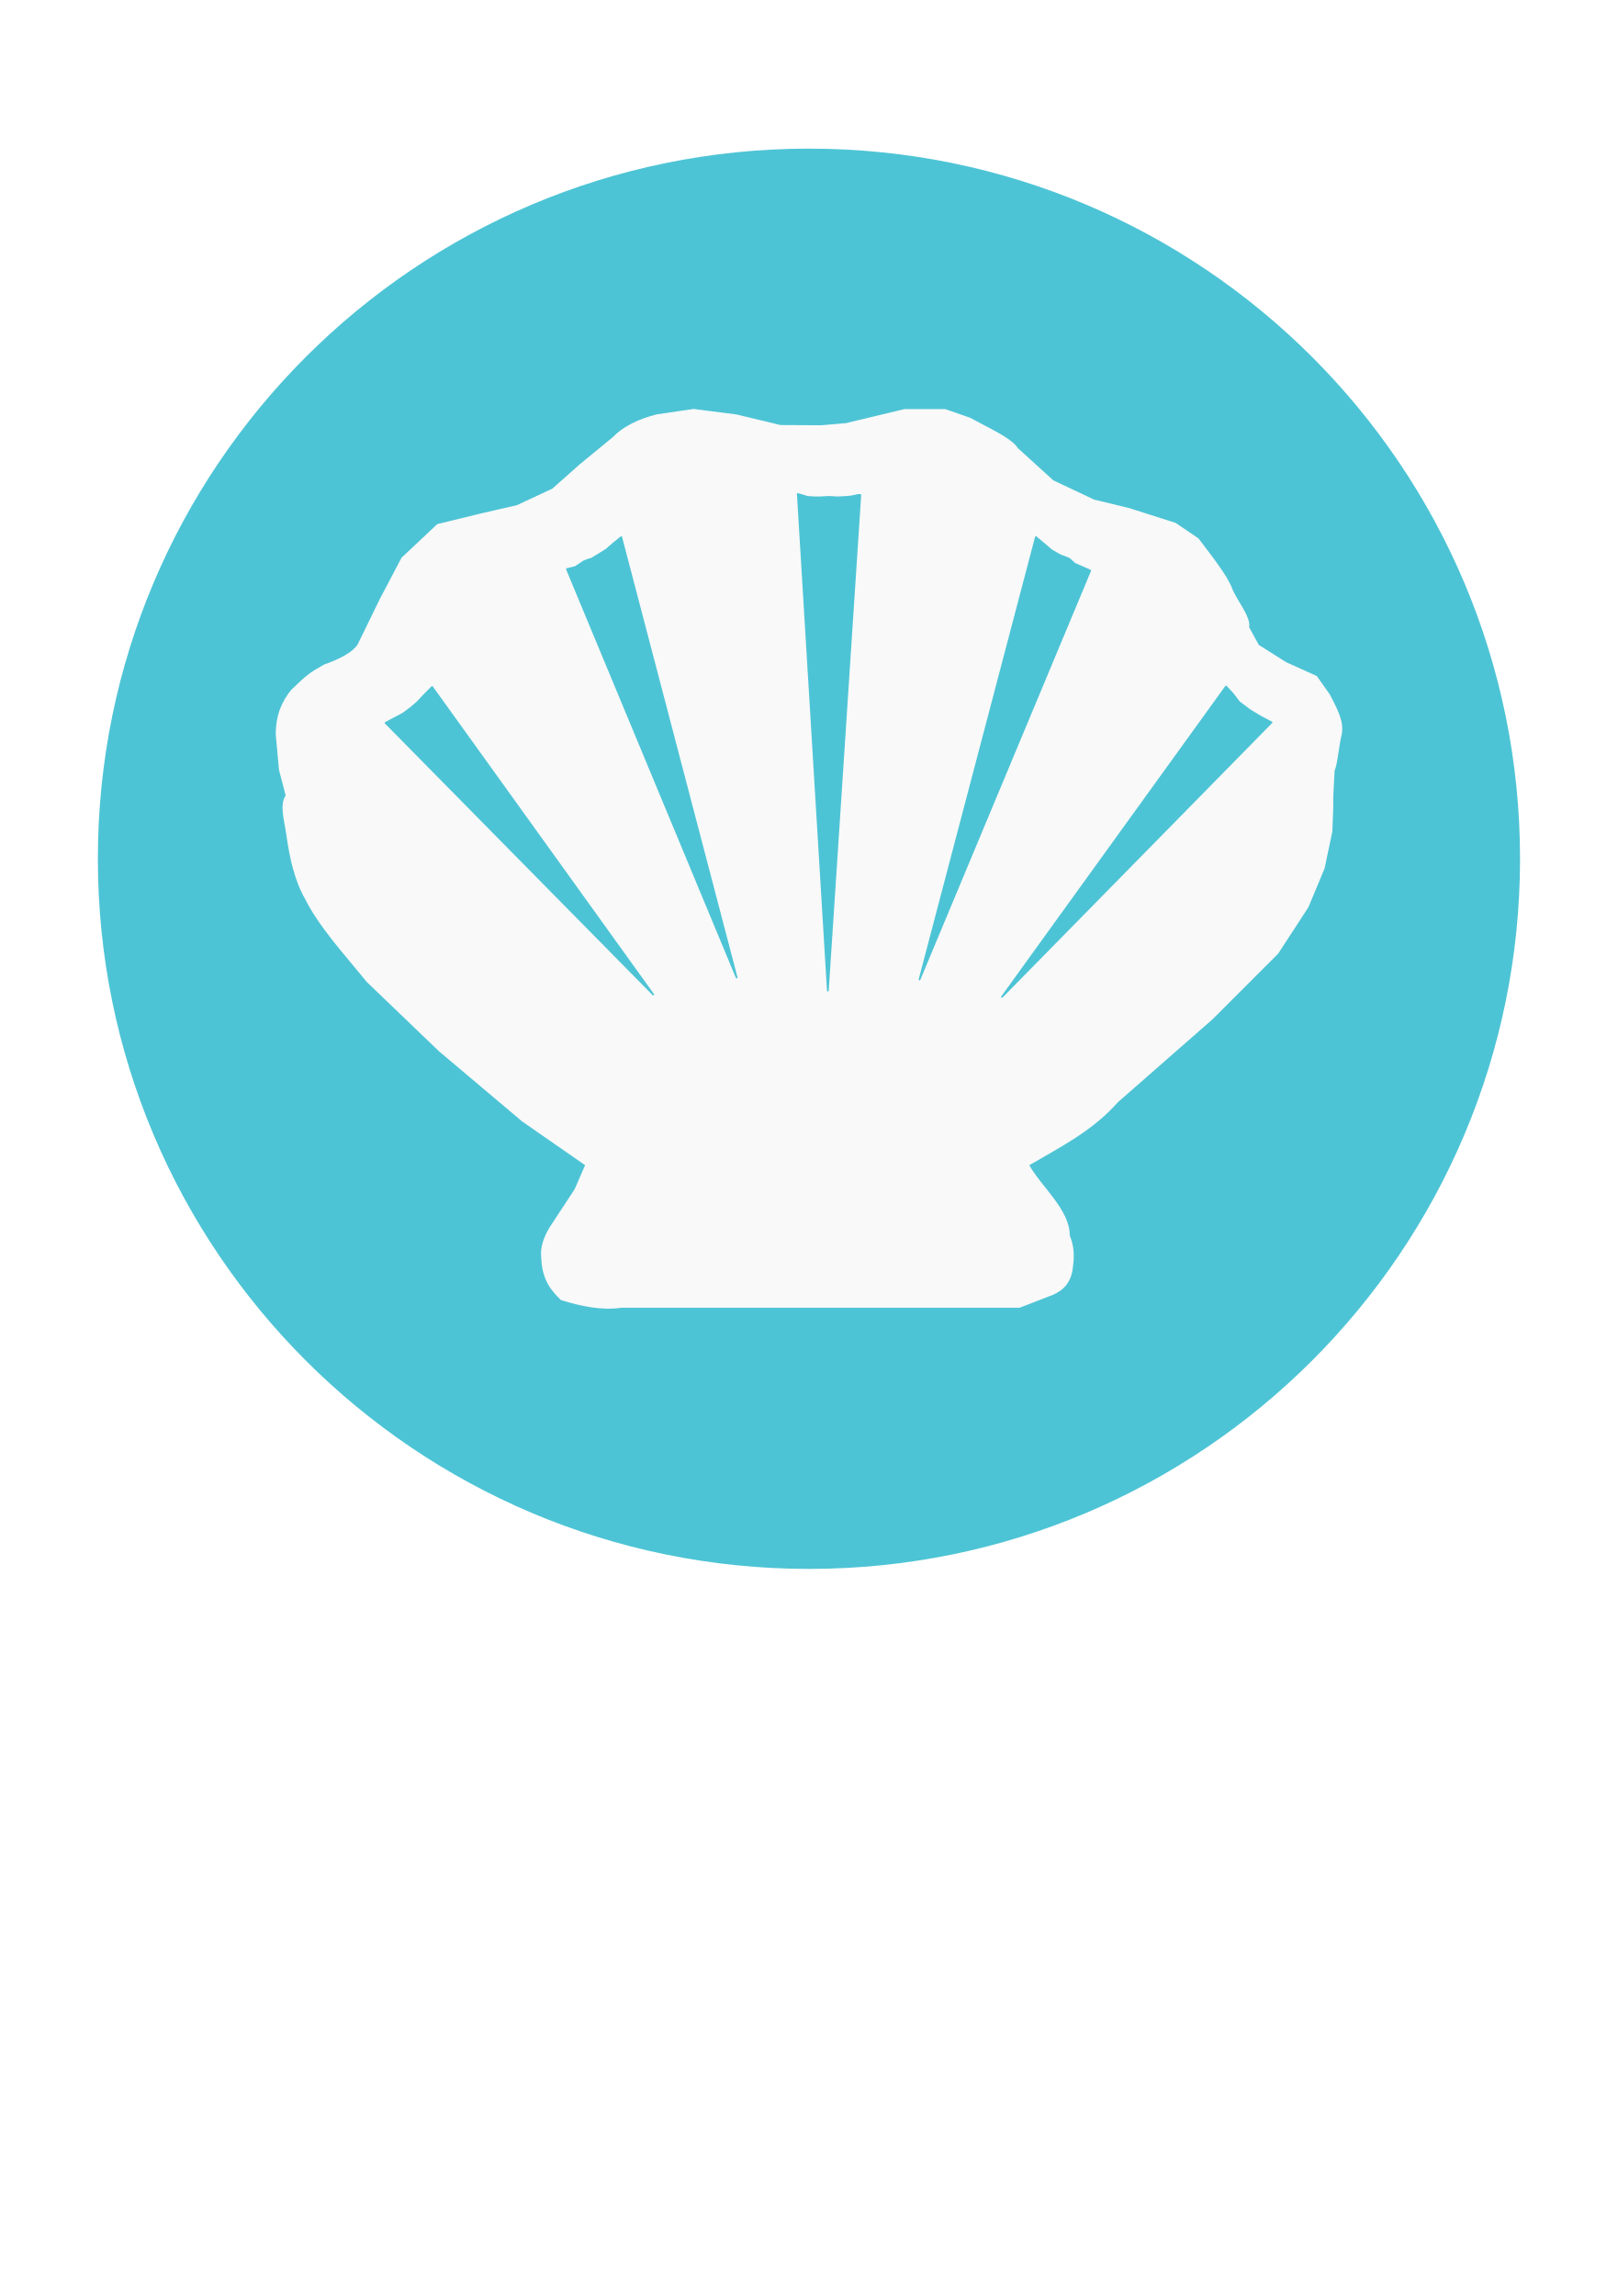
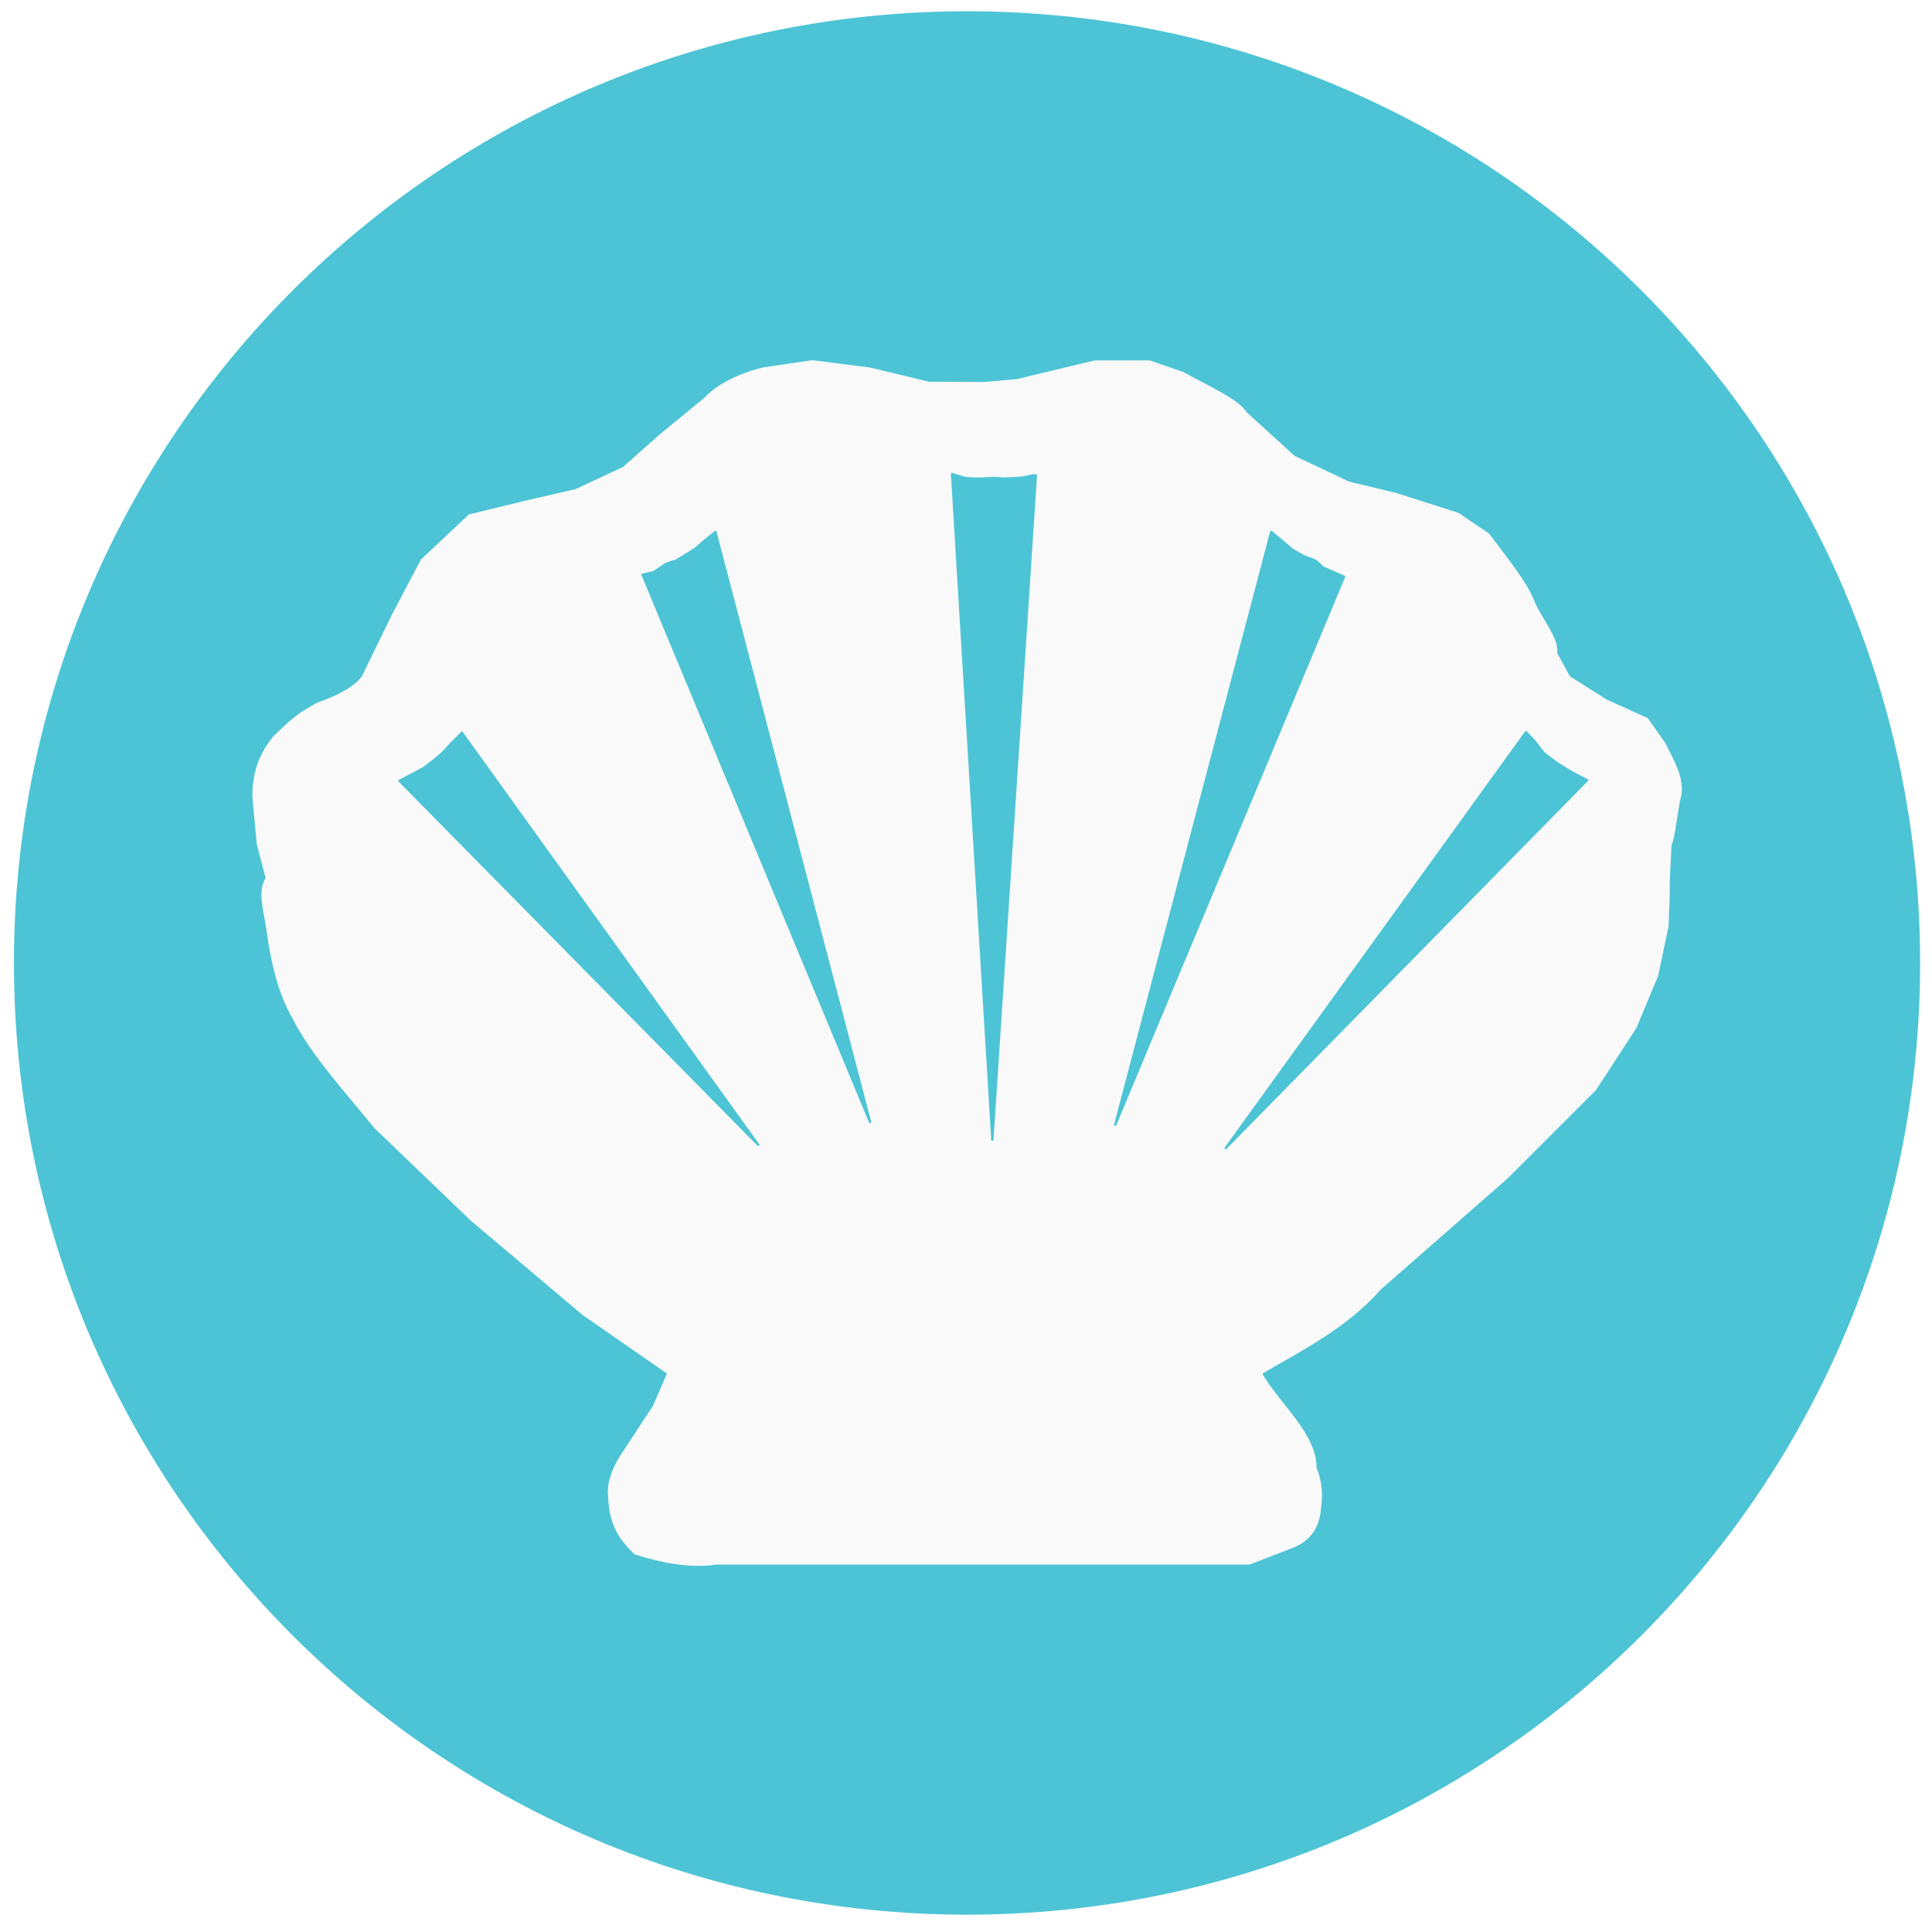
- <svg xmlns="http://www.w3.org/2000/svg" width="262.205" height="372.047" id="svg4209" version="1.1">
-   <defs id="defs4211" />
-   <g id="layer1" transform="translate(0,-680.3149)">
-     <g id="g3566" transform="matrix(5.576633,0,0,5.576633,-1055.575,-1091.658)">
-       <g id="g3555" transform="translate(0,-3.945032)">
-         <ellipse style="fill:#4dc4d5;fill-opacity:1;stroke:#4dc4d5;stroke-width:3;stroke-linecap:round;stroke-linejoin:round;stroke-miterlimit:4;stroke-dasharray:none;stroke-dashoffset:0;stroke-opacity:1" id="path3230-2-1" transform="matrix(1.040331,0,0,1.020515,190.3515,316.7592)" cx="21.573" cy="29.288" rx="18.364" ry="18.72" />
-         <g id="g3981" transform="translate(-389.3172,317.8982)">
-           <path id="path3192" d="m 598.759,15.705 -1.062,0.156 c -0.539,0.133 -0.994,0.364 -1.267,0.656 l -0.952,0.781 -0.812,0.719 -1.034,0.483 -1.028,0.236 -1.281,0.312 -1.031,0.969 -0.625,1.188 -0.656,1.344 c -0.157,0.221 -0.502,0.411 -0.978,0.58 -0.385,0.219 -0.463,0.259 -0.945,0.725 -0.26,0.32 -0.45,0.71 -0.446,1.295 l 0.093,1.015 0.197,0.753 c -0.192,0.259 -0.038,0.726 0.017,1.134 0.096,0.691 0.245,1.342 0.552,1.874 0.4,0.797 1.135,1.595 1.783,2.392 l 2.094,2.009 2.415,2.037 1.844,1.281 -0.312,0.719 -0.719,1.094 c -0.177,0.292 -0.285,0.583 -0.25,0.875 0.021,0.639 0.28,0.946 0.562,1.219 0.583,0.179 1.167,0.304 1.75,0.219 h 11.562 l 0.969,-0.375 c 0.302,-0.134 0.525,-0.361 0.562,-0.812 0.046,-0.317 0.02,-0.611 -0.094,-0.875 0.004,-0.745 -0.792,-1.375 -1.188,-2.062 0.902,-0.53 1.846,-0.994 2.591,-1.838 l 2.753,-2.412 1.906,-1.906 0.875,-1.344 0.469,-1.125 0.224,-1.065 0.026,-0.685 v -0.312 l 0.04,-0.775 c 0.083,-0.168 0.127,-0.745 0.21,-1.068 0.067,-0.375 -0.155,-0.75 -0.344,-1.125 l -0.375,-0.531 -0.886,-0.4 -0.802,-0.506 -0.287,-0.525 c 0.063,-0.297 -0.365,-0.786 -0.495,-1.131 -0.138,-0.368 -0.576,-0.916 -0.969,-1.438 l -0.656,-0.446 -1.344,-0.429 -1.031,-0.25 -1.188,-0.562 -1.031,-0.938 c -0.181,-0.292 -0.849,-0.583 -1.375,-0.875 l -0.719,-0.25 h -1.188 l -1.688,0.406 -0.719,0.062 -1.193,-0.006 -1.275,-0.307 z" style="fill:#f9f9f9;fill-opacity:1;stroke:#f9f9f9;stroke-width:0.05;stroke-linecap:round;stroke-linejoin:round;stroke-miterlimit:4;stroke-dasharray:none;stroke-opacity:1" />
-           <g id="g3974">
-             <path style="fill:#4dc4d5;fill-opacity:1;stroke:#4dc4d5;stroke-width:0.05;stroke-linecap:round;stroke-linejoin:round;stroke-miterlimit:4;stroke-dasharray:none;stroke-opacity:1" d="m 591.16,23.758 -0.211,0.211 -0.226,0.24 -0.183,0.155 -0.226,0.169 -0.268,0.141 -0.24,0.127 7.78,7.893 z" id="path3964" />
-             <path style="fill:#4dc4d5;fill-opacity:1;stroke:#4dc4d5;stroke-width:0.05;stroke-linecap:round;stroke-linejoin:round;stroke-miterlimit:4;stroke-dasharray:none;stroke-opacity:1" d="m 596.656,19.403 -0.226,0.183 -0.211,0.183 -0.226,0.141 -0.211,0.127 -0.07,0.014 -0.141,0.056 -0.254,0.169 -0.24,0.056 4.933,11.867 z" id="path3966" />
-             <path style="fill:#4dc4d5;fill-opacity:1;stroke:#4dc4d5;stroke-width:0.05;stroke-linecap:round;stroke-linejoin:round;stroke-miterlimit:4;stroke-dasharray:none;stroke-opacity:1" d="m 601.787,18.149 0.282,0.085 0.197,0.014 h 0.155 l 0.268,-0.014 0.254,0.014 0.268,-0.014 0.141,-0.014 0.183,-0.042 h 0.07 l -0.944,14.404 z" id="path3968" />
-             <path style="fill:#4dc4d5;fill-opacity:1;stroke:#4dc4d5;stroke-width:0.05;stroke-linecap:round;stroke-linejoin:round;stroke-miterlimit:4;stroke-dasharray:none;stroke-opacity:1" d="m 608.707,19.403 0.254,0.211 0.197,0.169 0.24,0.141 0.226,0.085 0.056,0.028 0.155,0.141 0.197,0.085 0.254,0.113 -4.961,11.882 z" id="path3970" />
-             <path style="fill:#4dc4d5;fill-opacity:1;stroke:#4dc4d5;stroke-width:0.05;stroke-linecap:round;stroke-linejoin:round;stroke-miterlimit:4;stroke-dasharray:none;stroke-opacity:1" d="m 614.232,23.744 0.197,0.211 0.183,0.24 0.296,0.226 0.324,0.197 0.324,0.169 -7.836,7.977 z" id="path3972" />
-           </g>
+ <svg xmlns="http://www.w3.org/2000/svg" width="16px" height="16px" viewBox="0 0 16 16" version="1.1" id="SVGRoot">
+   <defs id="defs823" />
+   <g id="layer1">
+     <g id="g3555" transform="matrix(0.3819557,0,0,0.3819557,-73.26959,-124.4293)">
+       <ellipse style="fill:#4dc4d5;fill-opacity:1;stroke:#4dc4d5;stroke-width:3;stroke-linecap:round;stroke-linejoin:round;stroke-miterlimit:4;stroke-dasharray:none;stroke-dashoffset:0;stroke-opacity:1" id="path3230-2-1" transform="matrix(1.040331,0,0,1.020515,190.3515,316.7592)" cx="21.573" cy="29.288" rx="18.364" ry="18.72" />
+       <g id="g3981" transform="translate(-389.3172,317.8982)">
+         <path id="path3192" d="m 598.759,15.705 -1.062,0.156 c -0.539,0.133 -0.994,0.364 -1.267,0.656 l -0.952,0.781 -0.812,0.719 -1.034,0.483 -1.028,0.236 -1.281,0.312 -1.031,0.969 -0.625,1.188 -0.656,1.344 c -0.157,0.221 -0.502,0.411 -0.978,0.58 -0.385,0.219 -0.463,0.259 -0.945,0.725 -0.26,0.32 -0.45,0.71 -0.446,1.295 l 0.093,1.015 0.197,0.753 c -0.192,0.259 -0.038,0.726 0.017,1.134 0.096,0.691 0.245,1.342 0.552,1.874 0.4,0.797 1.135,1.595 1.783,2.392 l 2.094,2.009 2.415,2.037 1.844,1.281 -0.312,0.719 -0.719,1.094 c -0.177,0.292 -0.285,0.583 -0.25,0.875 0.021,0.639 0.28,0.946 0.562,1.219 0.583,0.179 1.167,0.304 1.75,0.219 h 11.562 l 0.969,-0.375 c 0.302,-0.134 0.525,-0.361 0.562,-0.812 0.046,-0.317 0.02,-0.611 -0.094,-0.875 0.004,-0.745 -0.792,-1.375 -1.188,-2.062 0.902,-0.53 1.846,-0.994 2.591,-1.838 l 2.753,-2.412 1.906,-1.906 0.875,-1.344 0.469,-1.125 0.224,-1.065 0.026,-0.685 v -0.312 l 0.04,-0.775 c 0.083,-0.168 0.127,-0.745 0.21,-1.068 0.067,-0.375 -0.155,-0.75 -0.344,-1.125 l -0.375,-0.531 -0.886,-0.4 -0.802,-0.506 -0.287,-0.525 c 0.063,-0.297 -0.365,-0.786 -0.495,-1.131 -0.138,-0.368 -0.576,-0.916 -0.969,-1.438 l -0.656,-0.446 -1.344,-0.429 -1.031,-0.25 -1.188,-0.562 -1.031,-0.938 c -0.181,-0.292 -0.849,-0.583 -1.375,-0.875 l -0.719,-0.25 h -1.188 l -1.688,0.406 -0.719,0.062 -1.193,-0.006 -1.275,-0.307 z" style="fill:#f9f9f9;fill-opacity:1;stroke:#f9f9f9;stroke-width:0.05;stroke-linecap:round;stroke-linejoin:round;stroke-miterlimit:4;stroke-dasharray:none;stroke-opacity:1" />
+         <g id="g3974">
+           <path style="fill:#4dc4d5;fill-opacity:1;stroke:#4dc4d5;stroke-width:0.05;stroke-linecap:round;stroke-linejoin:round;stroke-miterlimit:4;stroke-dasharray:none;stroke-opacity:1" d="m 591.16,23.758 -0.211,0.211 -0.226,0.24 -0.183,0.155 -0.226,0.169 -0.268,0.141 -0.24,0.127 7.78,7.893 z" id="path3964" />
+           <path style="fill:#4dc4d5;fill-opacity:1;stroke:#4dc4d5;stroke-width:0.05;stroke-linecap:round;stroke-linejoin:round;stroke-miterlimit:4;stroke-dasharray:none;stroke-opacity:1" d="m 596.656,19.403 -0.226,0.183 -0.211,0.183 -0.226,0.141 -0.211,0.127 -0.07,0.014 -0.141,0.056 -0.254,0.169 -0.24,0.056 4.933,11.867 z" id="path3966" />
+           <path style="fill:#4dc4d5;fill-opacity:1;stroke:#4dc4d5;stroke-width:0.05;stroke-linecap:round;stroke-linejoin:round;stroke-miterlimit:4;stroke-dasharray:none;stroke-opacity:1" d="m 601.787,18.149 0.282,0.085 0.197,0.014 h 0.155 l 0.268,-0.014 0.254,0.014 0.268,-0.014 0.141,-0.014 0.183,-0.042 h 0.07 l -0.944,14.404 z" id="path3968" />
+           <path style="fill:#4dc4d5;fill-opacity:1;stroke:#4dc4d5;stroke-width:0.05;stroke-linecap:round;stroke-linejoin:round;stroke-miterlimit:4;stroke-dasharray:none;stroke-opacity:1" d="m 608.707,19.403 0.254,0.211 0.197,0.169 0.24,0.141 0.226,0.085 0.056,0.028 0.155,0.141 0.197,0.085 0.254,0.113 -4.961,11.882 z" id="path3970" />
+           <path style="fill:#4dc4d5;fill-opacity:1;stroke:#4dc4d5;stroke-width:0.05;stroke-linecap:round;stroke-linejoin:round;stroke-miterlimit:4;stroke-dasharray:none;stroke-opacity:1" d="m 614.232,23.744 0.197,0.211 0.183,0.24 0.296,0.226 0.324,0.197 0.324,0.169 -7.836,7.977 z" id="path3972" />
        </g>
      </g>
    </g>
  </g>
</svg>
